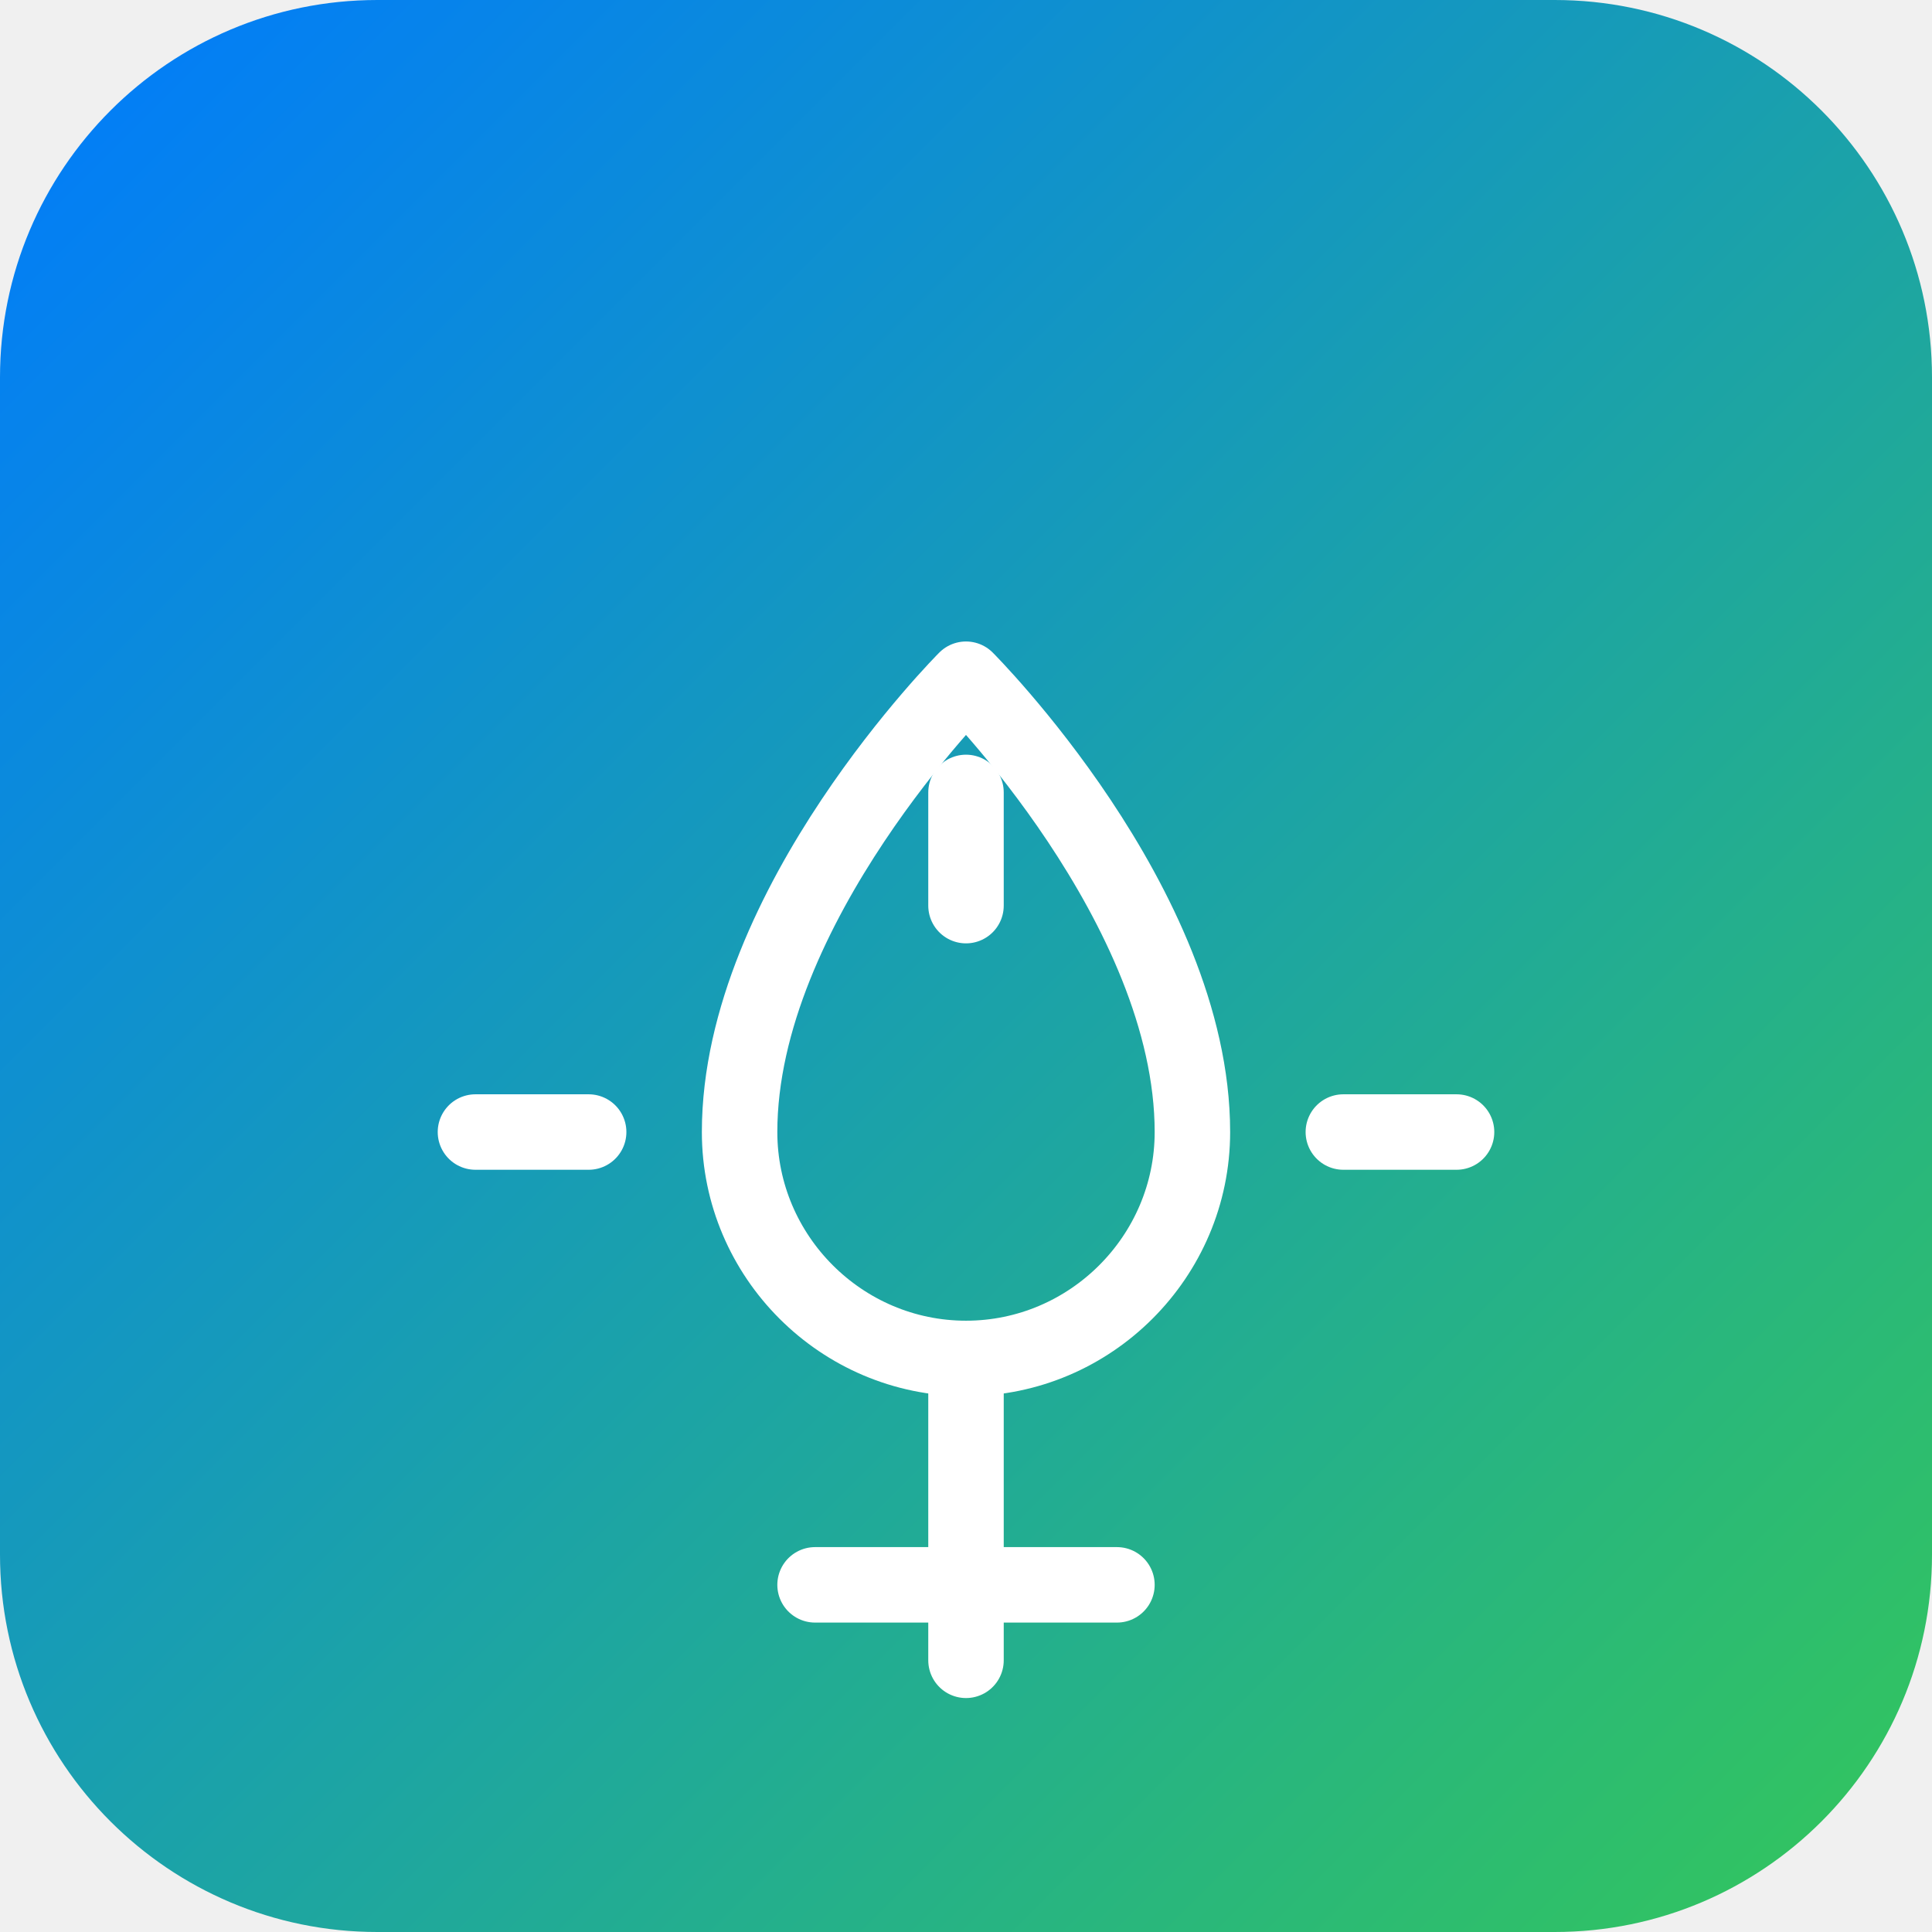
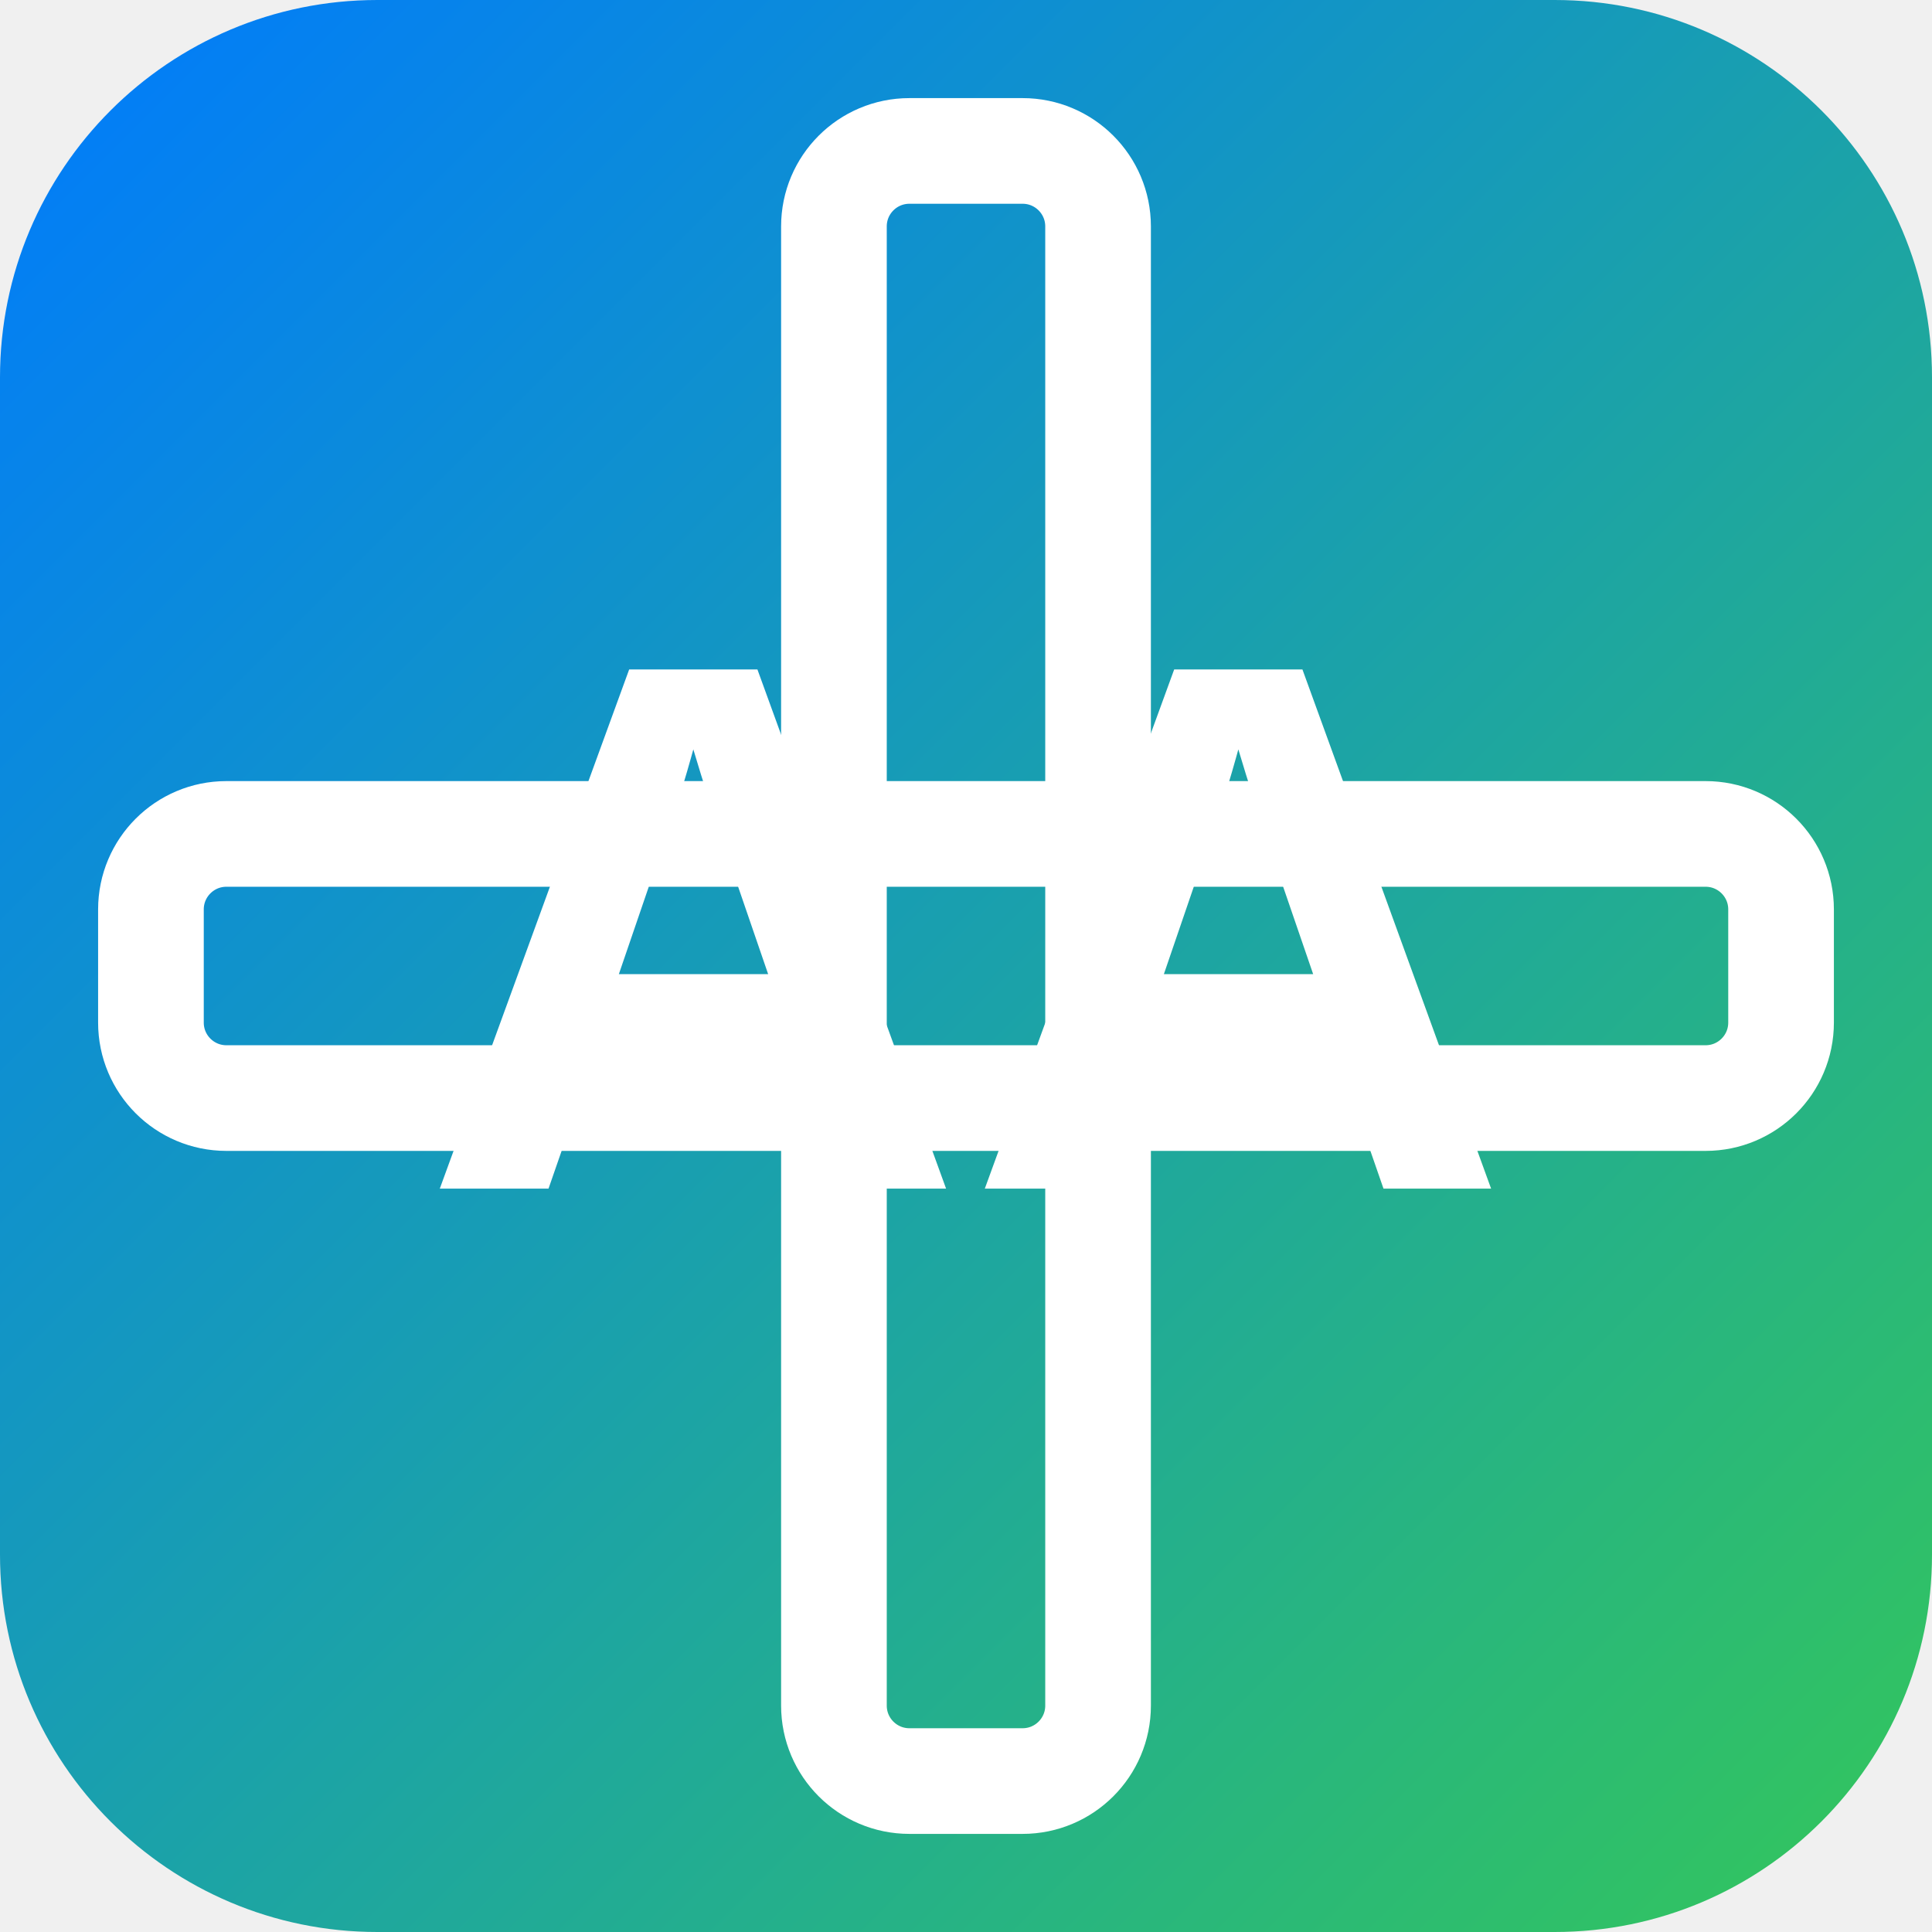
<svg xmlns="http://www.w3.org/2000/svg" viewBox="0 0 512 512">
  <defs>
    <linearGradient id="bg" x1="0%" y1="0%" x2="100%" y2="100%">
      <stop offset="0%" stop-color="#007aff" />
      <stop offset="100%" stop-color="#34c759" />
    </linearGradient>
  </defs>
  <rect width="512" height="512" rx="100" fill="url(#bg)" />
-   <g transform="translate(256,260)" fill="none" stroke="#fff" stroke-width="20" stroke-linecap="round" stroke-linejoin="round">
-     <path d="M0-80C0-80-60-20-60 40C-60 73-33 100 0 100C33 100 60 73 60 40C60-20 0-80 0-80Z" />
-     <line x1="0" y1="100" x2="0" y2="180" />
-     <line x1="-40" y1="160" x2="40" y2="160" />
-     <line x1="-100" y1="40" x2="-130" y2="40" />
-     <line x1="100" y1="40" x2="130" y2="40" />
-     <line x1="0" y1="-50" x2="0" y2="-20" />
-   </g>
+   <rect x="221" y="40" width="70" height="432" rx="20" fill="none" stroke="#fff" stroke-width="28" />
+   <rect x="40" y="221" width="432" height="70" rx="20" fill="none" stroke="#fff" stroke-width="28" />
+   <text x="256" y="315" font-family="Arial,Helvetica,sans-serif" font-weight="800" font-size="200" fill="#fff" stroke="none" text-anchor="middle">AA</text>
</svg>
